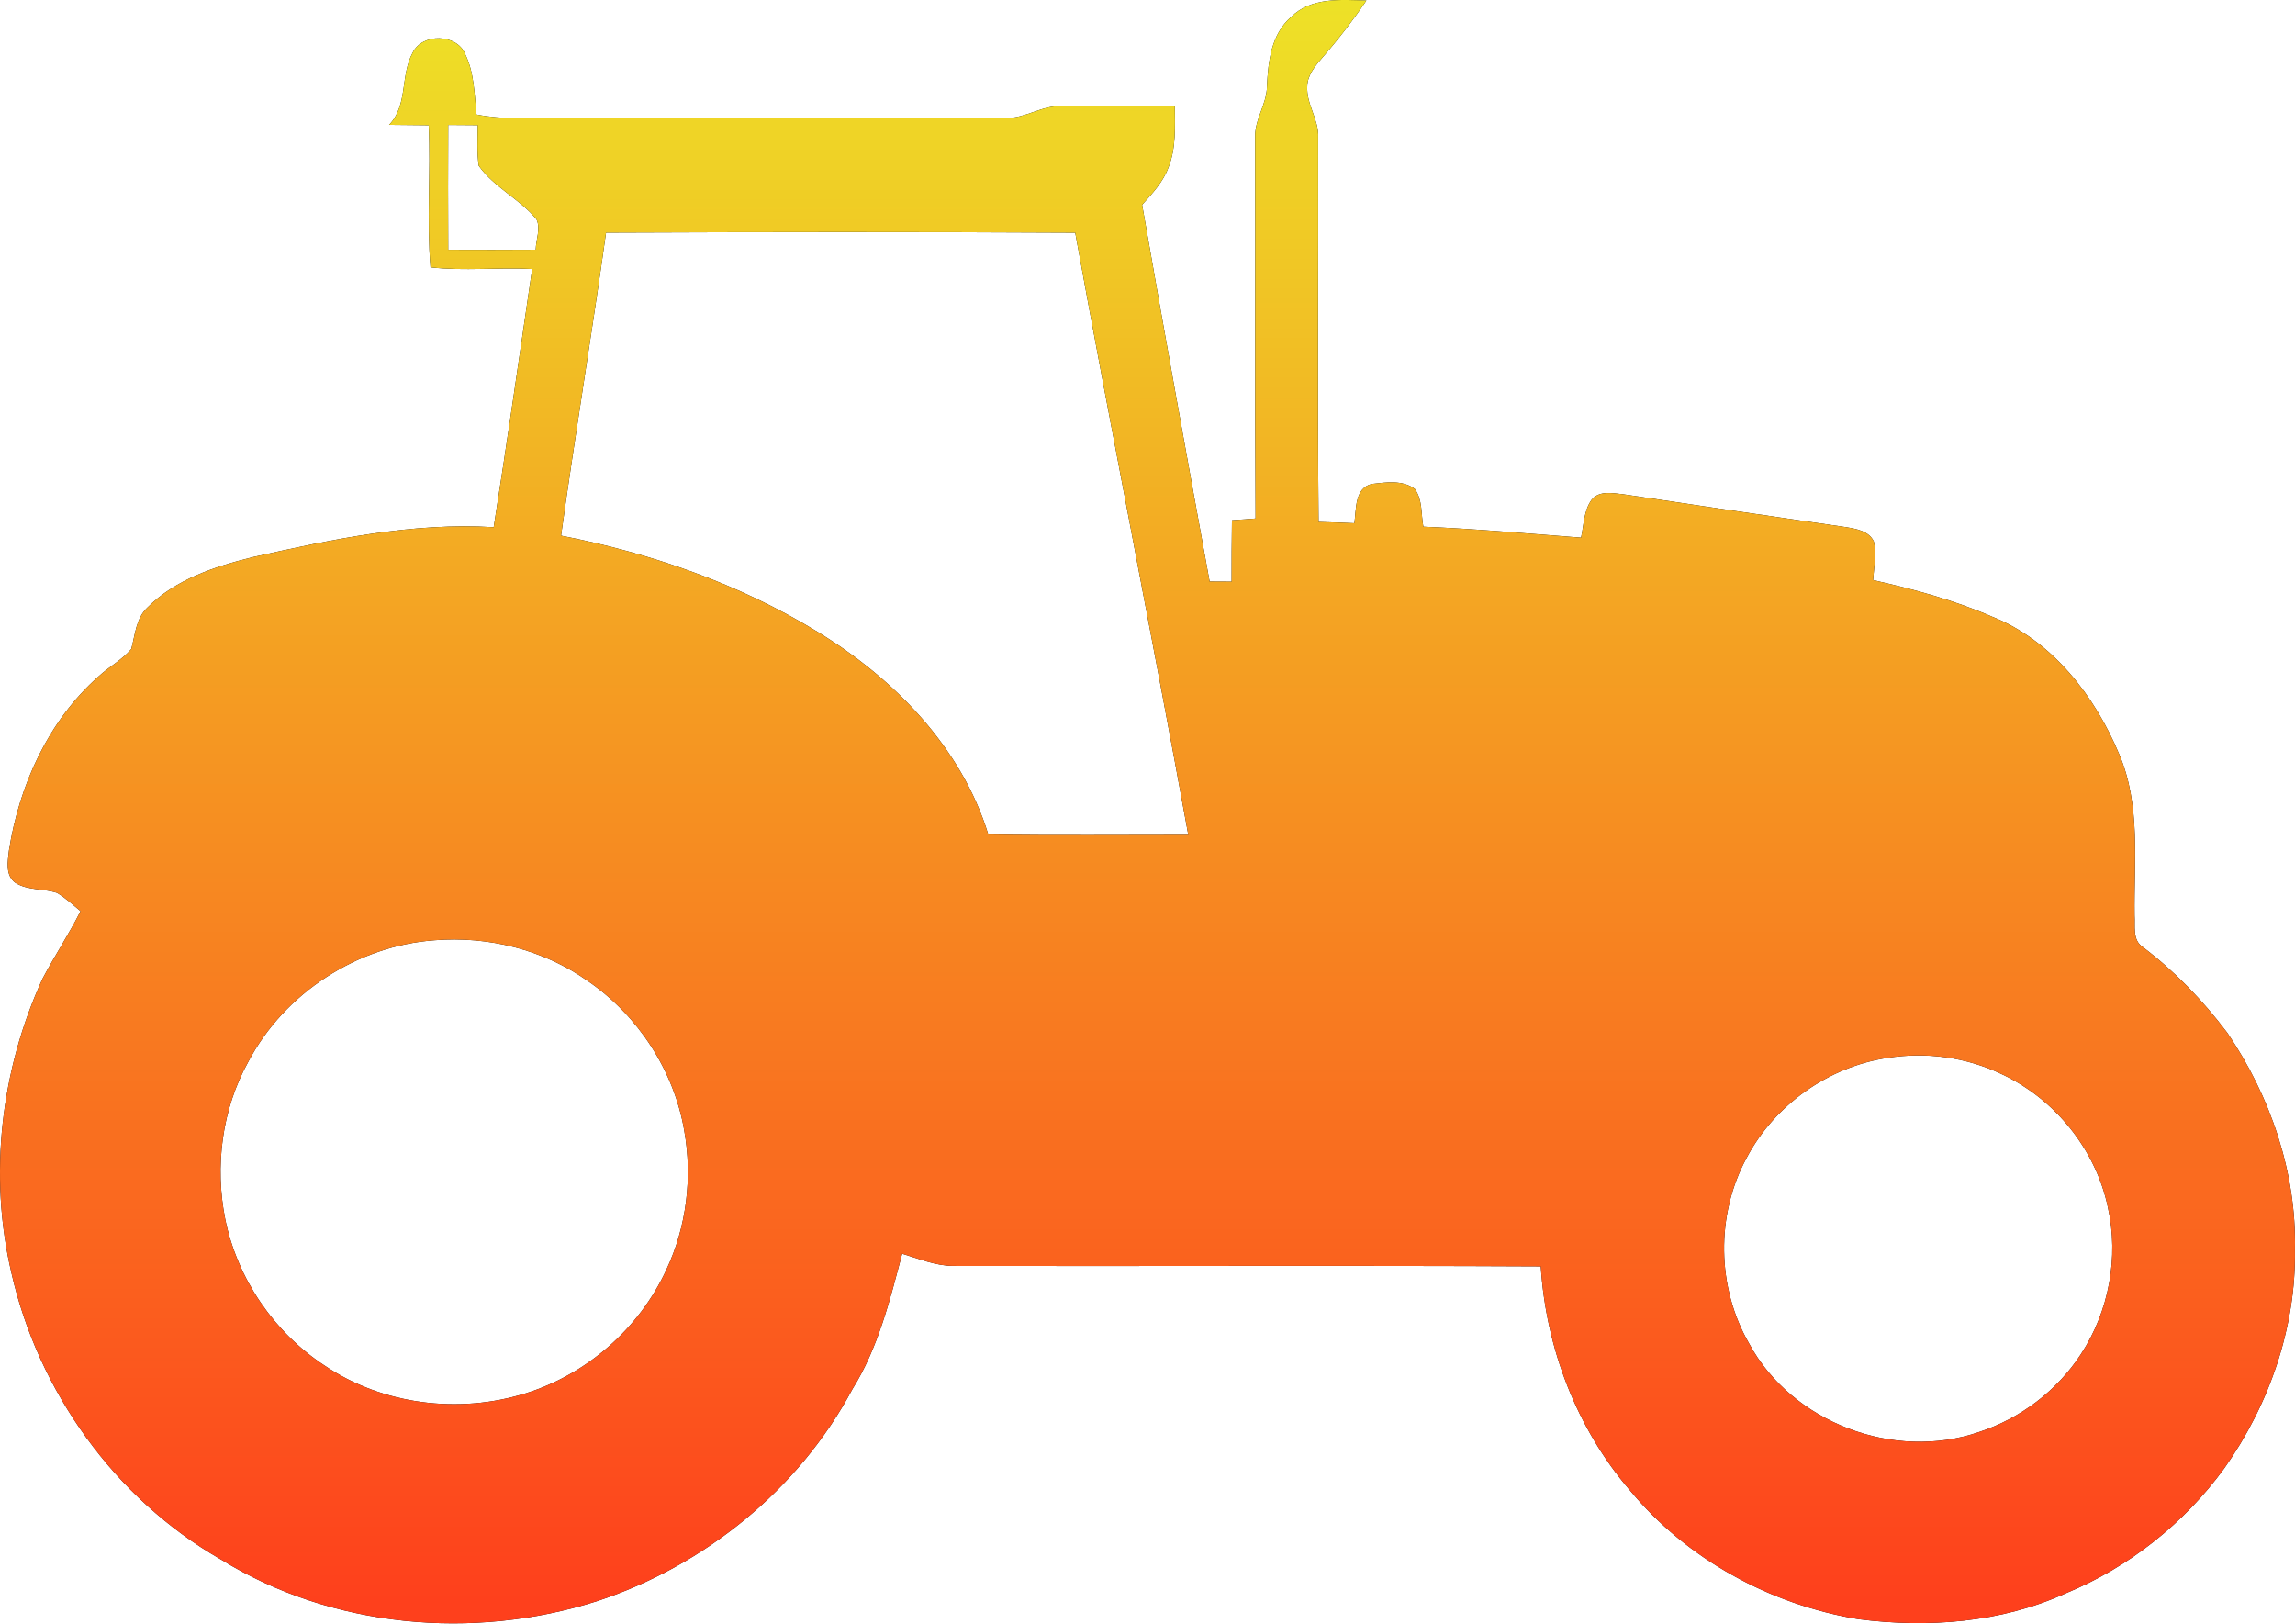
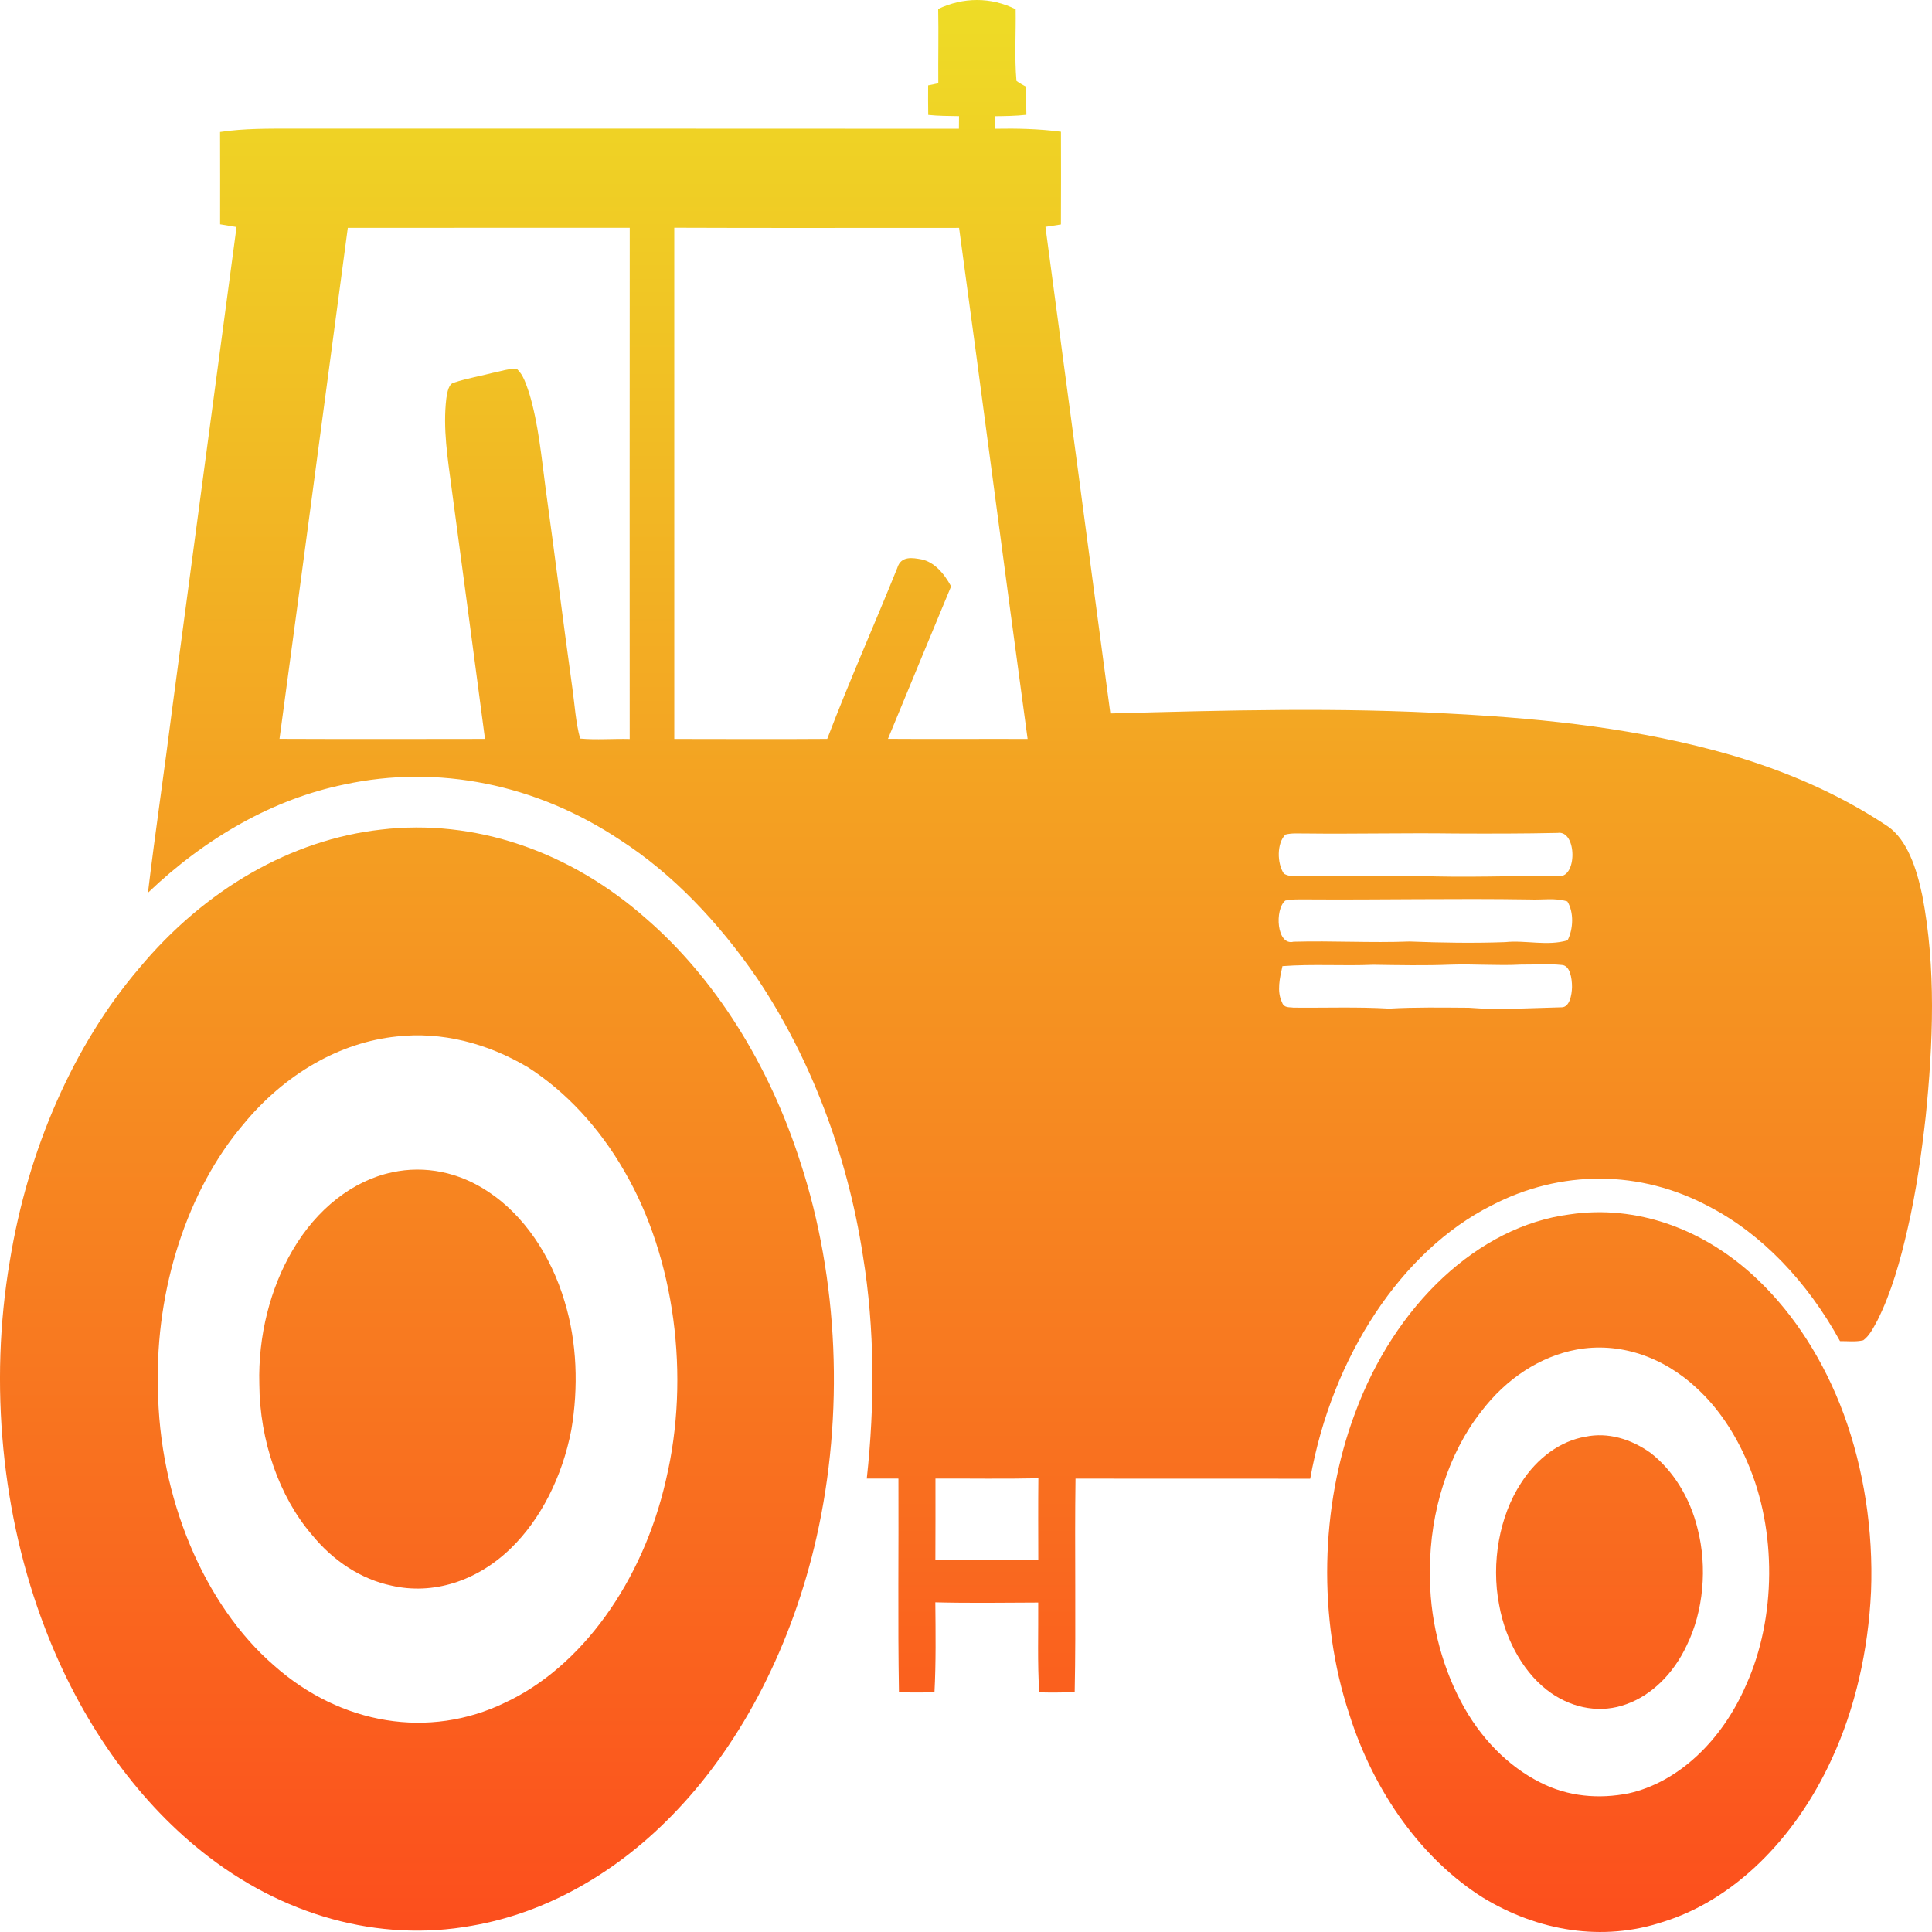
- <svg xmlns="http://www.w3.org/2000/svg" width="41" height="29" viewBox="0 0 41 29" fill="none">
-   <path d="M23.066 0.303C23.418 -0.05 23.952 -0.005 24.41 0.01C24.17 0.365 23.907 0.706 23.624 1.029C23.498 1.176 23.359 1.336 23.354 1.541C23.334 1.861 23.565 2.136 23.549 2.458C23.554 4.746 23.535 7.035 23.556 9.324C23.77 9.329 23.983 9.338 24.196 9.347C24.233 9.1 24.196 8.719 24.51 8.645C24.762 8.616 25.064 8.57 25.277 8.737C25.416 8.929 25.385 9.186 25.428 9.409C26.369 9.448 27.307 9.532 28.246 9.605C28.296 9.378 28.294 9.124 28.433 8.93C28.568 8.76 28.805 8.81 28.992 8.829C30.319 9.028 31.648 9.225 32.977 9.417C33.161 9.448 33.387 9.484 33.476 9.674C33.531 9.9 33.477 10.135 33.462 10.363C34.186 10.526 34.908 10.72 35.59 11.017C36.667 11.446 37.424 12.433 37.859 13.473C38.248 14.385 38.121 15.39 38.134 16.352C38.148 16.544 38.091 16.791 38.279 16.917C38.855 17.352 39.358 17.877 39.792 18.452C40.562 19.587 41.027 20.943 40.999 22.32C41.02 23.714 40.541 25.092 39.739 26.227C39.023 27.212 38.029 28.004 36.896 28.467C35.746 28.989 34.443 29.086 33.201 28.926C31.626 28.666 30.134 27.856 29.118 26.623C28.163 25.512 27.619 24.076 27.526 22.623C24.027 22.605 20.529 22.622 17.03 22.615C16.712 22.613 16.416 22.486 16.117 22.397C15.898 23.227 15.689 24.077 15.229 24.815C14.275 26.603 12.59 27.97 10.665 28.604C8.453 29.308 5.923 29.083 3.94 27.855C2.047 26.768 0.681 24.849 0.203 22.735C-0.205 20.989 0.013 19.115 0.759 17.486C0.974 17.077 1.231 16.69 1.439 16.277C1.301 16.165 1.171 16.038 1.015 15.949C0.774 15.872 0.496 15.909 0.276 15.772C0.09 15.639 0.139 15.386 0.16 15.194C0.343 14.028 0.861 12.88 1.758 12.086C1.945 11.912 2.18 11.79 2.345 11.595C2.415 11.34 2.428 11.049 2.631 10.856C3.134 10.348 3.845 10.118 4.524 9.951C5.932 9.635 7.367 9.331 8.82 9.418C9.062 7.883 9.282 6.344 9.507 4.806C8.902 4.773 8.293 4.845 7.691 4.776C7.621 3.933 7.698 3.082 7.659 2.237C7.423 2.235 7.187 2.233 6.952 2.23C7.291 1.876 7.15 1.347 7.372 0.942C7.542 0.589 8.156 0.599 8.309 0.963C8.474 1.298 8.474 1.681 8.513 2.046C8.979 2.14 9.457 2.105 9.929 2.108C12.61 2.108 15.29 2.108 17.971 2.109C18.321 2.116 18.622 1.876 18.975 1.897C19.646 1.895 20.317 1.897 20.988 1.902C20.99 2.266 21.012 2.644 20.875 2.989C20.78 3.25 20.587 3.456 20.404 3.658C20.795 5.904 21.201 8.147 21.61 10.389C21.74 10.39 21.871 10.39 22.003 10.391C22.003 10.025 22.003 9.659 22.009 9.294C22.15 9.283 22.29 9.273 22.431 9.263C22.419 6.996 22.43 4.728 22.424 2.46C22.409 2.136 22.633 1.863 22.635 1.541C22.655 1.102 22.71 0.609 23.066 0.303ZM8.007 2.232C8.004 2.975 8.003 3.718 8.007 4.462C8.528 4.464 9.05 4.465 9.571 4.461C9.573 4.283 9.664 4.086 9.585 3.919C9.286 3.554 8.826 3.348 8.552 2.96C8.518 2.72 8.534 2.477 8.535 2.236C8.359 2.235 8.183 2.233 8.007 2.232ZM10.827 4.156C10.574 5.963 10.274 7.762 10.023 9.569C11.628 9.882 13.2 10.429 14.598 11.283C15.971 12.119 17.176 13.349 17.656 14.908C18.846 14.927 20.038 14.914 21.229 14.915C20.576 11.326 19.861 7.747 19.209 4.157C16.415 4.141 13.621 4.144 10.827 4.156ZM7.762 16.797C6.382 16.896 5.083 17.742 4.439 18.961C3.965 19.812 3.833 20.834 4.025 21.785C4.241 22.845 4.897 23.806 5.805 24.399C6.838 25.096 8.193 25.262 9.378 24.895C10.483 24.556 11.421 23.73 11.903 22.686C12.266 21.916 12.373 21.033 12.224 20.196C12.04 19.128 11.405 18.148 10.51 17.531C9.721 16.968 8.727 16.719 7.762 16.797ZM33.726 18.898C32.663 19.055 31.7 19.741 31.202 20.687C30.651 21.704 30.669 22.999 31.247 24C32.01 25.415 33.839 26.107 35.359 25.581C36.1 25.338 36.755 24.839 37.178 24.187C37.678 23.423 37.854 22.46 37.658 21.57C37.442 20.538 36.712 19.63 35.752 19.185C35.127 18.887 34.41 18.789 33.726 18.898Z" fill="black" />
-   <path d="M23.066 0.303C23.418 -0.05 23.952 -0.005 24.41 0.01C24.17 0.365 23.907 0.706 23.624 1.029C23.498 1.176 23.359 1.336 23.354 1.541C23.334 1.861 23.565 2.136 23.549 2.458C23.554 4.746 23.535 7.035 23.556 9.324C23.77 9.329 23.983 9.338 24.196 9.347C24.233 9.1 24.196 8.719 24.51 8.645C24.762 8.616 25.064 8.57 25.277 8.737C25.416 8.929 25.385 9.186 25.428 9.409C26.369 9.448 27.307 9.532 28.246 9.605C28.296 9.378 28.294 9.124 28.433 8.93C28.568 8.76 28.805 8.81 28.992 8.829C30.319 9.028 31.648 9.225 32.977 9.417C33.161 9.448 33.387 9.484 33.476 9.674C33.531 9.9 33.477 10.135 33.462 10.363C34.186 10.526 34.908 10.72 35.59 11.017C36.667 11.446 37.424 12.433 37.859 13.473C38.248 14.385 38.121 15.39 38.134 16.352C38.148 16.544 38.091 16.791 38.279 16.917C38.855 17.352 39.358 17.877 39.792 18.452C40.562 19.587 41.027 20.943 40.999 22.32C41.02 23.714 40.541 25.092 39.739 26.227C39.023 27.212 38.029 28.004 36.896 28.467C35.746 28.989 34.443 29.086 33.201 28.926C31.626 28.666 30.134 27.856 29.118 26.623C28.163 25.512 27.619 24.076 27.526 22.623C24.027 22.605 20.529 22.622 17.03 22.615C16.712 22.613 16.416 22.486 16.117 22.397C15.898 23.227 15.689 24.077 15.229 24.815C14.275 26.603 12.59 27.97 10.665 28.604C8.453 29.308 5.923 29.083 3.94 27.855C2.047 26.768 0.681 24.849 0.203 22.735C-0.205 20.989 0.013 19.115 0.759 17.486C0.974 17.077 1.231 16.69 1.439 16.277C1.301 16.165 1.171 16.038 1.015 15.949C0.774 15.872 0.496 15.909 0.276 15.772C0.09 15.639 0.139 15.386 0.16 15.194C0.343 14.028 0.861 12.88 1.758 12.086C1.945 11.912 2.18 11.79 2.345 11.595C2.415 11.34 2.428 11.049 2.631 10.856C3.134 10.348 3.845 10.118 4.524 9.951C5.932 9.635 7.367 9.331 8.82 9.418C9.062 7.883 9.282 6.344 9.507 4.806C8.902 4.773 8.293 4.845 7.691 4.776C7.621 3.933 7.698 3.082 7.659 2.237C7.423 2.235 7.187 2.233 6.952 2.23C7.291 1.876 7.15 1.347 7.372 0.942C7.542 0.589 8.156 0.599 8.309 0.963C8.474 1.298 8.474 1.681 8.513 2.046C8.979 2.14 9.457 2.105 9.929 2.108C12.61 2.108 15.29 2.108 17.971 2.109C18.321 2.116 18.622 1.876 18.975 1.897C19.646 1.895 20.317 1.897 20.988 1.902C20.99 2.266 21.012 2.644 20.875 2.989C20.78 3.25 20.587 3.456 20.404 3.658C20.795 5.904 21.201 8.147 21.61 10.389C21.74 10.39 21.871 10.39 22.003 10.391C22.003 10.025 22.003 9.659 22.009 9.294C22.15 9.283 22.29 9.273 22.431 9.263C22.419 6.996 22.43 4.728 22.424 2.46C22.409 2.136 22.633 1.863 22.635 1.541C22.655 1.102 22.71 0.609 23.066 0.303ZM8.007 2.232C8.004 2.975 8.003 3.718 8.007 4.462C8.528 4.464 9.05 4.465 9.571 4.461C9.573 4.283 9.664 4.086 9.585 3.919C9.286 3.554 8.826 3.348 8.552 2.96C8.518 2.72 8.534 2.477 8.535 2.236C8.359 2.235 8.183 2.233 8.007 2.232ZM10.827 4.156C10.574 5.963 10.274 7.762 10.023 9.569C11.628 9.882 13.2 10.429 14.598 11.283C15.971 12.119 17.176 13.349 17.656 14.908C18.846 14.927 20.038 14.914 21.229 14.915C20.576 11.326 19.861 7.747 19.209 4.157C16.415 4.141 13.621 4.144 10.827 4.156ZM7.762 16.797C6.382 16.896 5.083 17.742 4.439 18.961C3.965 19.812 3.833 20.834 4.025 21.785C4.241 22.845 4.897 23.806 5.805 24.399C6.838 25.096 8.193 25.262 9.378 24.895C10.483 24.556 11.421 23.73 11.903 22.686C12.266 21.916 12.373 21.033 12.224 20.196C12.04 19.128 11.405 18.148 10.51 17.531C9.721 16.968 8.727 16.719 7.762 16.797ZM33.726 18.898C32.663 19.055 31.7 19.741 31.202 20.687C30.651 21.704 30.669 22.999 31.247 24C32.01 25.415 33.839 26.107 35.359 25.581C36.1 25.338 36.755 24.839 37.178 24.187C37.678 23.423 37.854 22.46 37.658 21.57C37.442 20.538 36.712 19.63 35.752 19.185C35.127 18.887 34.41 18.789 33.726 18.898Z" fill="url(#paint0_linear_726_64)" />
+ <svg xmlns="http://www.w3.org/2000/svg" width="100" height="100" viewBox="0 0 100 100" fill="none">
+   <path d="M54.169 20.006C54.23 20.085 54.23 20.085 54.169 20.006Z" fill="url(#paint0_linear_128_39)" />
+   <path d="M54.285 75.716C54.346 75.796 54.346 75.796 54.285 75.716Z" fill="url(#paint1_linear_128_39)" />
+   <path d="M48.56 0.463C49.847 -0.15 51.286 -0.164 52.57 0.477C52.59 1.713 52.504 2.958 52.612 4.187C52.774 4.309 52.949 4.396 53.121 4.492C53.109 4.975 53.11 5.459 53.126 5.941C52.579 6.003 52.03 6.008 51.483 6.014C51.486 6.231 51.491 6.445 51.497 6.662C52.637 6.641 53.779 6.666 54.915 6.817C54.919 8.417 54.922 10.018 54.913 11.618C54.645 11.66 54.378 11.702 54.112 11.743C55.239 20.137 56.355 28.532 57.472 36.928C63.421 36.766 69.378 36.598 75.326 36.952C80.103 37.208 84.896 37.727 89.576 39.073C92.382 39.901 95.148 41.057 97.719 42.778C98.724 43.477 99.206 44.964 99.496 46.34C100.219 50.081 100.058 54.011 99.673 57.803C99.453 59.748 99.18 61.687 98.744 63.57C98.366 65.229 97.907 66.882 97.181 68.335C96.971 68.717 96.766 69.143 96.442 69.373C96.046 69.467 95.639 69.412 95.239 69.417C93.542 66.326 91.181 63.868 88.491 62.467C84.909 60.539 80.772 60.522 77.176 62.408C72.569 64.734 68.949 70.186 67.816 76.538C63.767 76.529 59.717 76.543 55.669 76.532C55.617 80.217 55.7 83.907 55.626 87.592C55.013 87.604 54.402 87.612 53.79 87.597C53.693 86.05 53.749 84.496 53.738 82.947C51.963 82.954 50.187 82.981 48.412 82.936C48.427 84.489 48.448 86.046 48.368 87.597C47.755 87.607 47.143 87.606 46.53 87.597C46.467 83.91 46.519 80.22 46.503 76.532C45.957 76.534 45.41 76.534 44.864 76.53C45.282 72.71 45.282 68.788 44.666 65.005C43.848 59.681 41.91 54.688 39.186 50.629C37.181 47.714 34.799 45.22 32.115 43.488C27.742 40.574 22.668 39.563 17.835 40.602C14.166 41.351 10.664 43.338 7.658 46.208C8.043 42.996 8.522 39.804 8.925 36.595C10.035 28.315 11.128 20.031 12.243 11.752C11.96 11.702 11.676 11.654 11.393 11.61C11.394 10.015 11.396 8.422 11.391 6.83C12.654 6.638 13.926 6.659 15.194 6.655C26.674 6.66 38.153 6.651 49.633 6.662C49.634 6.444 49.636 6.228 49.639 6.011C49.107 6.003 48.575 6.003 48.045 5.947C48.038 5.439 48.036 4.928 48.04 4.418C48.214 4.38 48.389 4.345 48.566 4.31C48.555 3.028 48.586 1.746 48.56 0.463ZM34.9 11.789C34.901 20.61 34.899 29.429 34.901 38.248C37.54 38.248 40.178 38.265 42.817 38.245C43.961 35.251 45.249 32.359 46.442 29.401C46.638 28.744 47.259 28.878 47.683 28.95C48.338 29.079 48.855 29.656 49.229 30.349C48.139 32.979 47.045 35.607 45.961 38.242C48.371 38.26 50.779 38.239 53.189 38.248C51.984 29.435 50.848 20.608 49.642 11.796C44.729 11.793 39.815 11.81 34.9 11.789ZM18.002 11.796C16.82 20.61 15.661 29.43 14.467 38.243C18.012 38.257 21.557 38.252 25.103 38.246C24.534 33.928 23.958 29.613 23.379 25.297C23.178 23.755 22.913 22.182 23.103 20.615C23.153 20.296 23.218 19.86 23.511 19.801C24.17 19.58 24.848 19.474 25.515 19.297C25.932 19.222 26.354 19.047 26.778 19.119C27.089 19.409 27.235 19.897 27.388 20.339C27.866 21.92 28.022 23.623 28.242 25.288C28.72 28.727 29.146 32.177 29.625 35.615C29.749 36.486 29.796 37.389 30.028 38.228C30.881 38.305 31.738 38.228 32.593 38.251C32.592 29.43 32.587 20.611 32.595 11.793C27.731 11.796 22.867 11.788 18.002 11.796ZM54.169 20.006C54.23 20.085 54.23 20.085 54.169 20.006ZM66.532 43.198C66.085 43.645 66.093 44.678 66.453 45.22C66.828 45.441 67.267 45.318 67.67 45.35C69.592 45.321 71.513 45.391 73.435 45.336C75.829 45.438 78.225 45.321 80.62 45.341C81.652 45.534 81.639 42.952 80.619 43.112C78.852 43.151 77.083 43.15 75.316 43.142C72.728 43.106 70.139 43.172 67.552 43.141C67.211 43.147 66.866 43.109 66.532 43.198ZM66.527 46.614C65.964 47.076 66.079 48.965 66.952 48.744C68.956 48.688 70.959 48.81 72.963 48.733C74.609 48.797 76.256 48.824 77.903 48.765C78.979 48.654 80.074 48.981 81.136 48.673C81.436 48.091 81.472 47.221 81.126 46.658C80.495 46.46 79.839 46.584 79.199 46.556C75.316 46.494 71.433 46.58 67.552 46.552C67.21 46.553 66.865 46.539 66.527 46.614ZM66.379 50.007C66.245 50.609 66.074 51.309 66.36 51.886C66.46 52.188 66.747 52.12 66.951 52.156C68.603 52.171 70.254 52.109 71.904 52.205C73.276 52.126 74.65 52.153 76.022 52.16C77.627 52.289 79.235 52.173 80.84 52.137C81.235 52.131 81.359 51.51 81.367 51.087C81.368 50.635 81.265 49.969 80.842 49.947C80.14 49.873 79.433 49.933 78.729 49.926C77.513 49.991 76.297 49.887 75.082 49.929C73.749 49.983 72.415 49.955 71.082 49.935C69.514 50.003 67.945 49.888 66.379 50.007ZM54.285 75.716C54.346 75.796 54.346 75.796 54.285 75.716ZM48.419 76.53C48.42 77.934 48.422 79.338 48.415 80.741C50.191 80.724 51.966 80.72 53.742 80.737C53.739 79.33 53.731 77.923 53.746 76.516C51.971 76.554 50.195 76.524 48.419 76.53Z" fill="url(#paint2_linear_128_39)" />
+   <path d="M19.719 42.941C24.528 42.37 29.479 44.025 33.489 47.587C36.98 50.626 39.786 55.041 41.419 60.133C43.415 66.213 43.699 73.227 42.263 79.57C41.015 85.099 38.462 90.094 35.048 93.688C32.005 96.913 28.289 99.014 24.419 99.677C19.608 100.546 14.585 99.156 10.435 95.823C6.992 93.074 4.146 89.031 2.333 84.283C0.095 78.477 -0.577 71.635 0.508 65.273C1.451 59.464 3.825 54.078 7.185 50.136C10.618 46.007 15.099 43.458 19.719 42.941ZM20.538 53.647C17.602 53.95 14.75 55.572 12.582 58.211C9.709 61.603 8.042 66.703 8.175 71.799C8.218 77.522 10.567 83.076 14.18 86.204C17.644 89.279 22.217 90.032 26.137 88.13C30.08 86.3 33.271 81.887 34.472 76.591C35.741 71.227 34.92 65.102 32.331 60.643C31.02 58.352 29.282 56.499 27.33 55.245C25.211 53.987 22.858 53.388 20.538 53.647Z" fill="url(#paint3_linear_128_39)" />
+   <path d="M20.3 60.679C21.99 60.31 23.772 60.668 25.298 61.701C27.074 62.876 28.509 64.934 29.23 67.385C29.868 69.473 29.946 71.821 29.572 74.008C29.103 76.449 27.981 78.645 26.445 80.136C24.692 81.846 22.403 82.568 20.256 82.069C18.725 81.748 17.262 80.821 16.128 79.42C14.462 77.477 13.439 74.577 13.423 71.635C13.355 69.154 13.99 66.666 15.143 64.716C16.392 62.57 18.279 61.099 20.3 60.679Z" fill="url(#paint4_linear_128_39)" />
+   <path d="M81.253 62.856C84.68 62.347 88.23 63.583 91.017 66.269C92.885 68.057 94.418 70.452 95.43 73.192C96.473 76.031 96.968 79.226 96.845 82.377C96.704 85.422 96.023 88.432 94.815 91.037C92.893 95.242 89.67 98.384 86.044 99.487C82.954 100.505 79.624 99.97 76.744 98.214C73.677 96.282 71.139 92.86 69.83 88.701C68.214 83.801 68.331 77.965 70.125 73.177C72.188 67.535 76.528 63.458 81.253 62.856ZM81.599 69.856C79.746 70.203 77.975 71.328 76.651 73.082C74.988 75.198 74.01 78.225 74.014 81.278C73.971 83.686 74.57 86.087 75.608 88.056C76.608 89.968 78.075 91.433 79.715 92.256C81.167 93.003 82.772 93.127 84.304 92.822C86.826 92.26 89.12 90.139 90.385 87.198C91.943 83.753 91.966 79.204 90.463 75.723C89.82 74.201 88.924 72.862 87.839 71.868C86.051 70.184 83.773 69.456 81.599 69.856Z" fill="url(#paint5_linear_128_39)" />
+   <path d="M82.068 74.363C83.22 74.124 84.417 74.475 85.436 75.204C86.562 76.078 87.471 77.48 87.869 79.135C88.379 81.118 88.172 83.404 87.308 85.159C86.612 86.655 85.463 87.752 84.185 88.207C82.893 88.686 81.473 88.452 80.288 87.635C78.956 86.71 77.943 85.005 77.595 83.068C77.17 80.891 77.614 78.46 78.727 76.765C79.565 75.45 80.779 74.58 82.068 74.363Z" fill="url(#paint6_linear_128_39)" />
  <defs>
-     <linearGradient id="paint0_linear_726_64" x1="20.04" y1="-0.596" x2="20.04" y2="28.595" gradientUnits="userSpaceOnUse">
-       <stop stop-color="#EDE527" />
-       <stop offset="1" stop-color="#FE401C" />
+     <linearGradient id="paint0_linear_128_39" x1="50" y1="0" x2="50" y2="100" gradientUnits="userSpaceOnUse">
+       <stop stop-color="#EEDC26" />
+       <stop offset="1" stop-color="#FC4E1D" />
+     </linearGradient>
+     <linearGradient id="paint1_linear_128_39" x1="50" y1="0" x2="50" y2="100" gradientUnits="userSpaceOnUse">
+       <stop stop-color="#EEDC26" />
+       <stop offset="1" stop-color="#FC4E1D" />
+     </linearGradient>
+     <linearGradient id="paint2_linear_128_39" x1="50" y1="0" x2="50" y2="100" gradientUnits="userSpaceOnUse">
+       <stop stop-color="#EEDC26" />
+       <stop offset="1" stop-color="#FC4E1D" />
+     </linearGradient>
+     <linearGradient id="paint3_linear_128_39" x1="50" y1="0" x2="50" y2="100" gradientUnits="userSpaceOnUse">
+       <stop stop-color="#EEDC26" />
+       <stop offset="1" stop-color="#FC4E1D" />
+     </linearGradient>
+     <linearGradient id="paint4_linear_128_39" x1="50" y1="0" x2="50" y2="100" gradientUnits="userSpaceOnUse">
+       <stop stop-color="#EEDC26" />
+       <stop offset="1" stop-color="#FC4E1D" />
+     </linearGradient>
+     <linearGradient id="paint5_linear_128_39" x1="50" y1="0" x2="50" y2="100" gradientUnits="userSpaceOnUse">
+       <stop stop-color="#EEDC26" />
+       <stop offset="1" stop-color="#FC4E1D" />
+     </linearGradient>
+     <linearGradient id="paint6_linear_128_39" x1="50" y1="0" x2="50" y2="100" gradientUnits="userSpaceOnUse">
+       <stop stop-color="#EEDC26" />
+       <stop offset="1" stop-color="#FC4E1D" />
    </linearGradient>
  </defs>
</svg>
